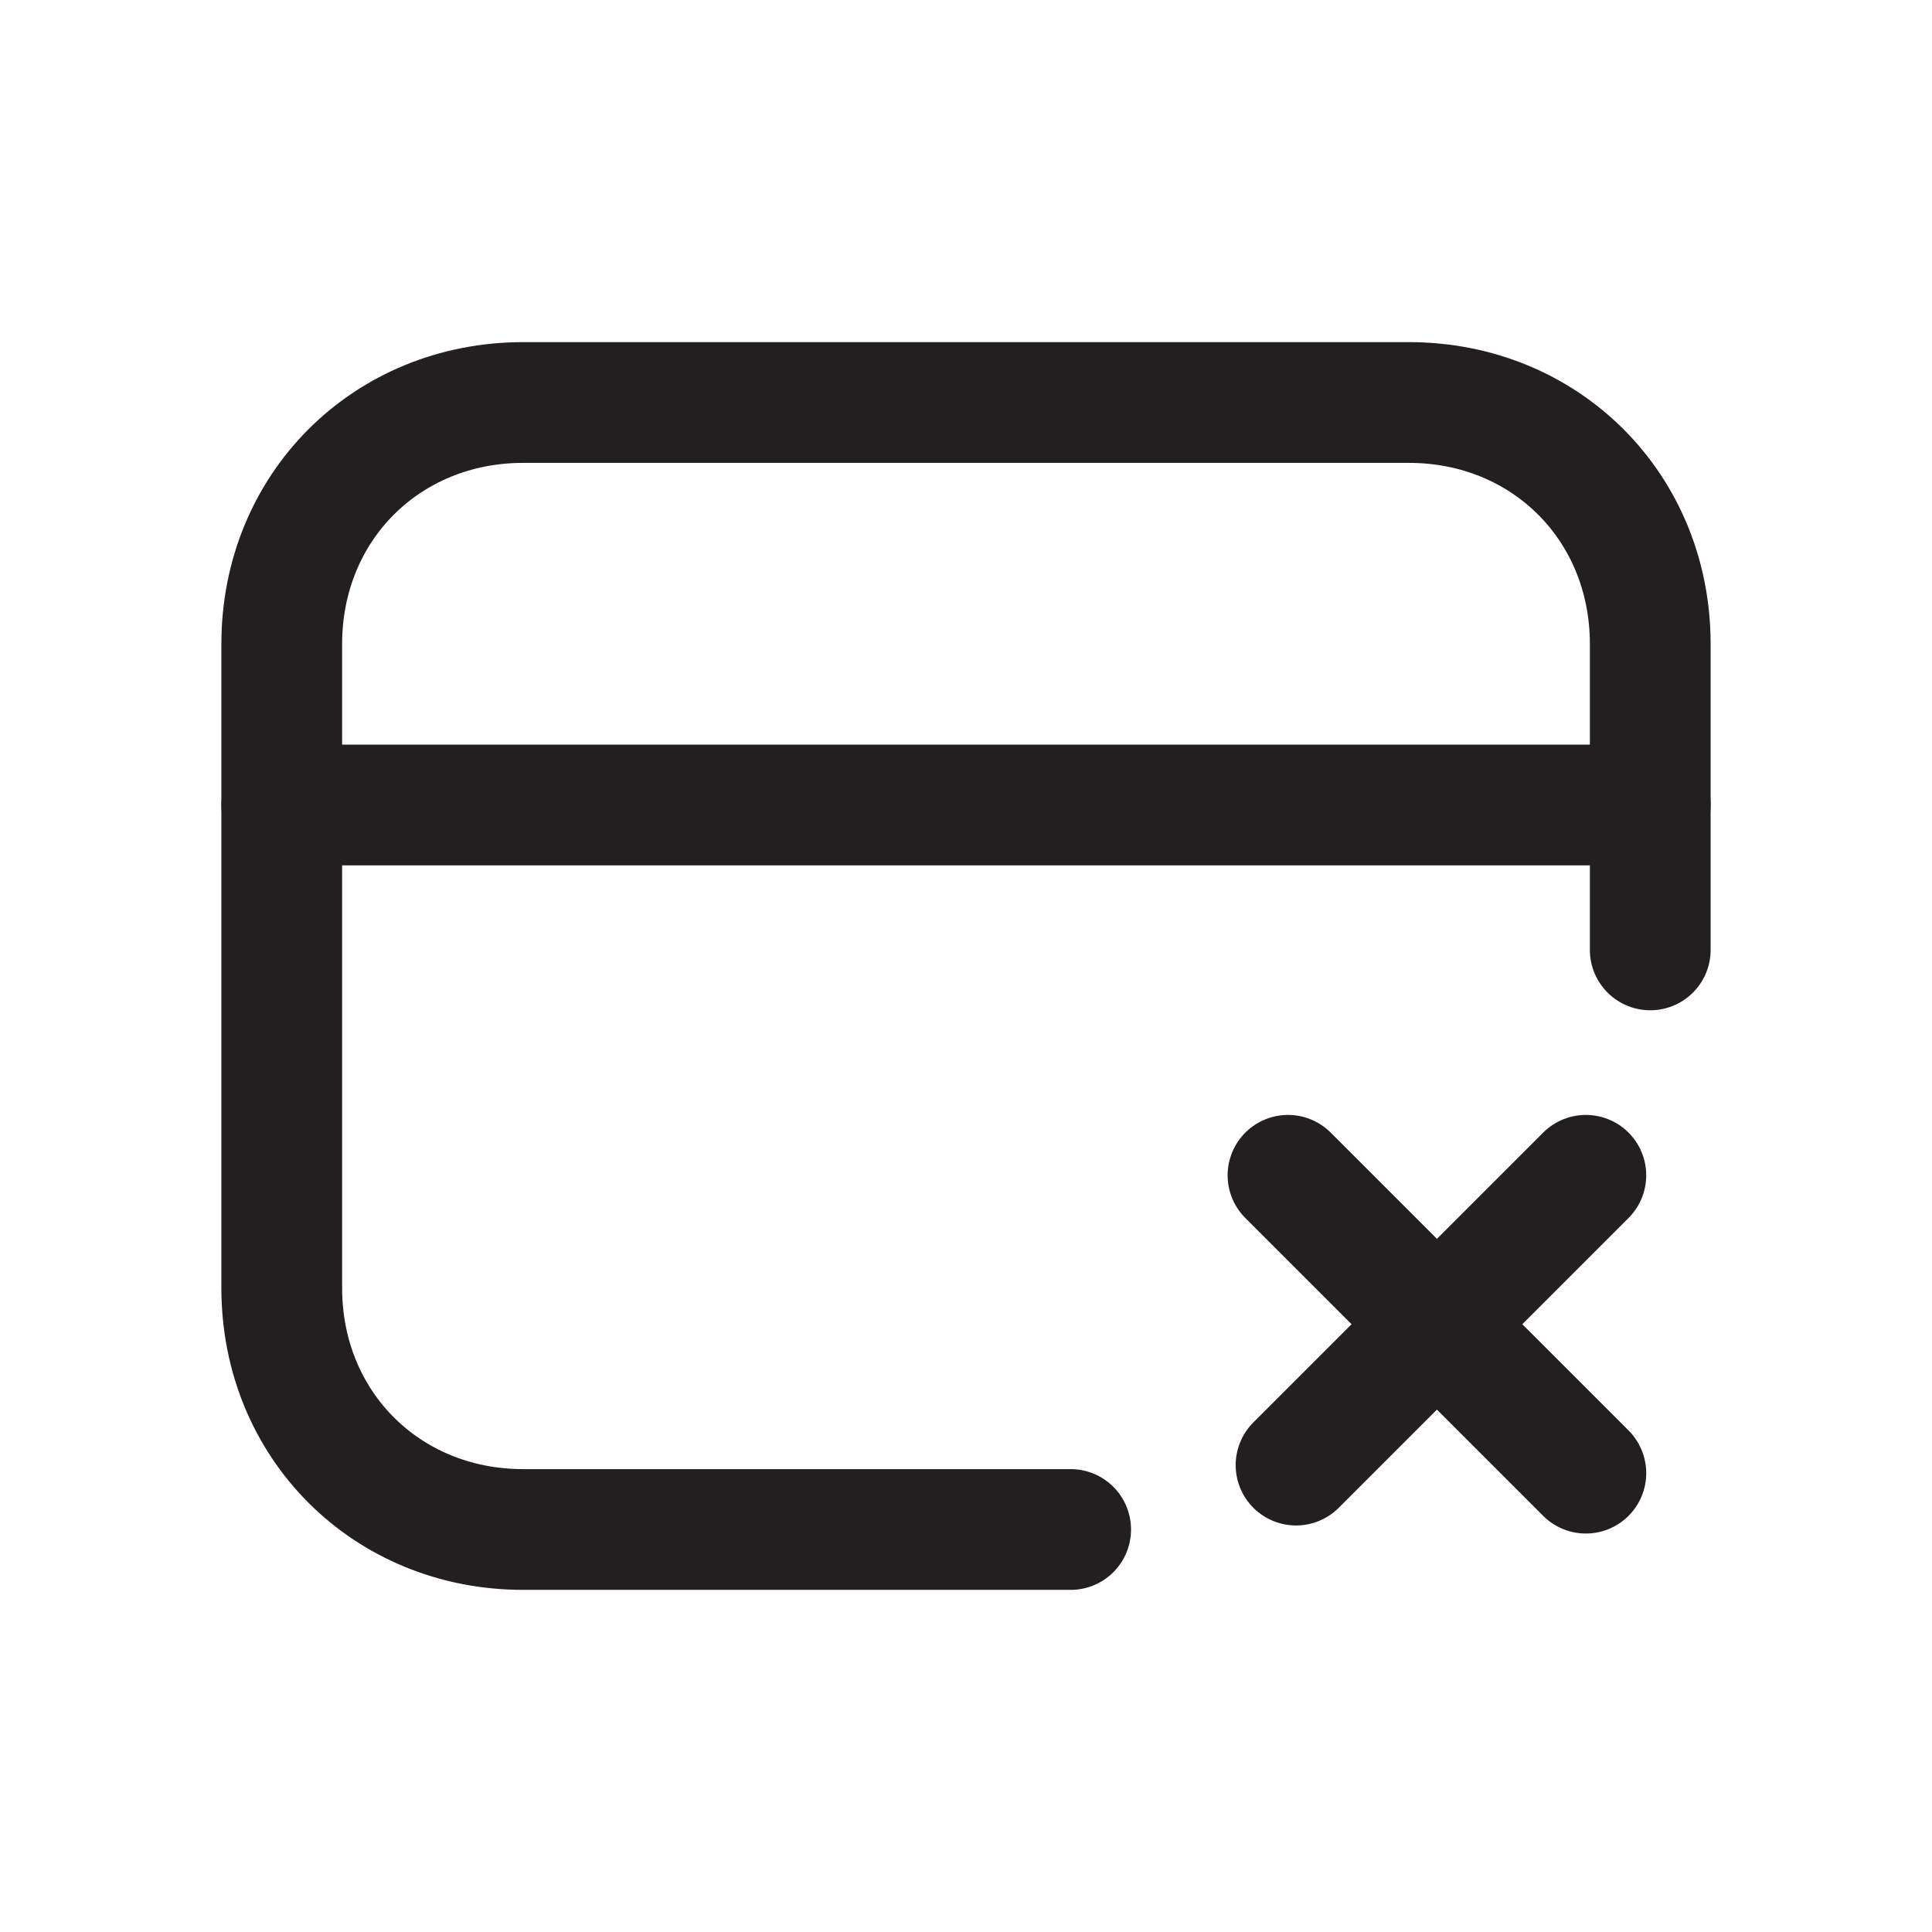
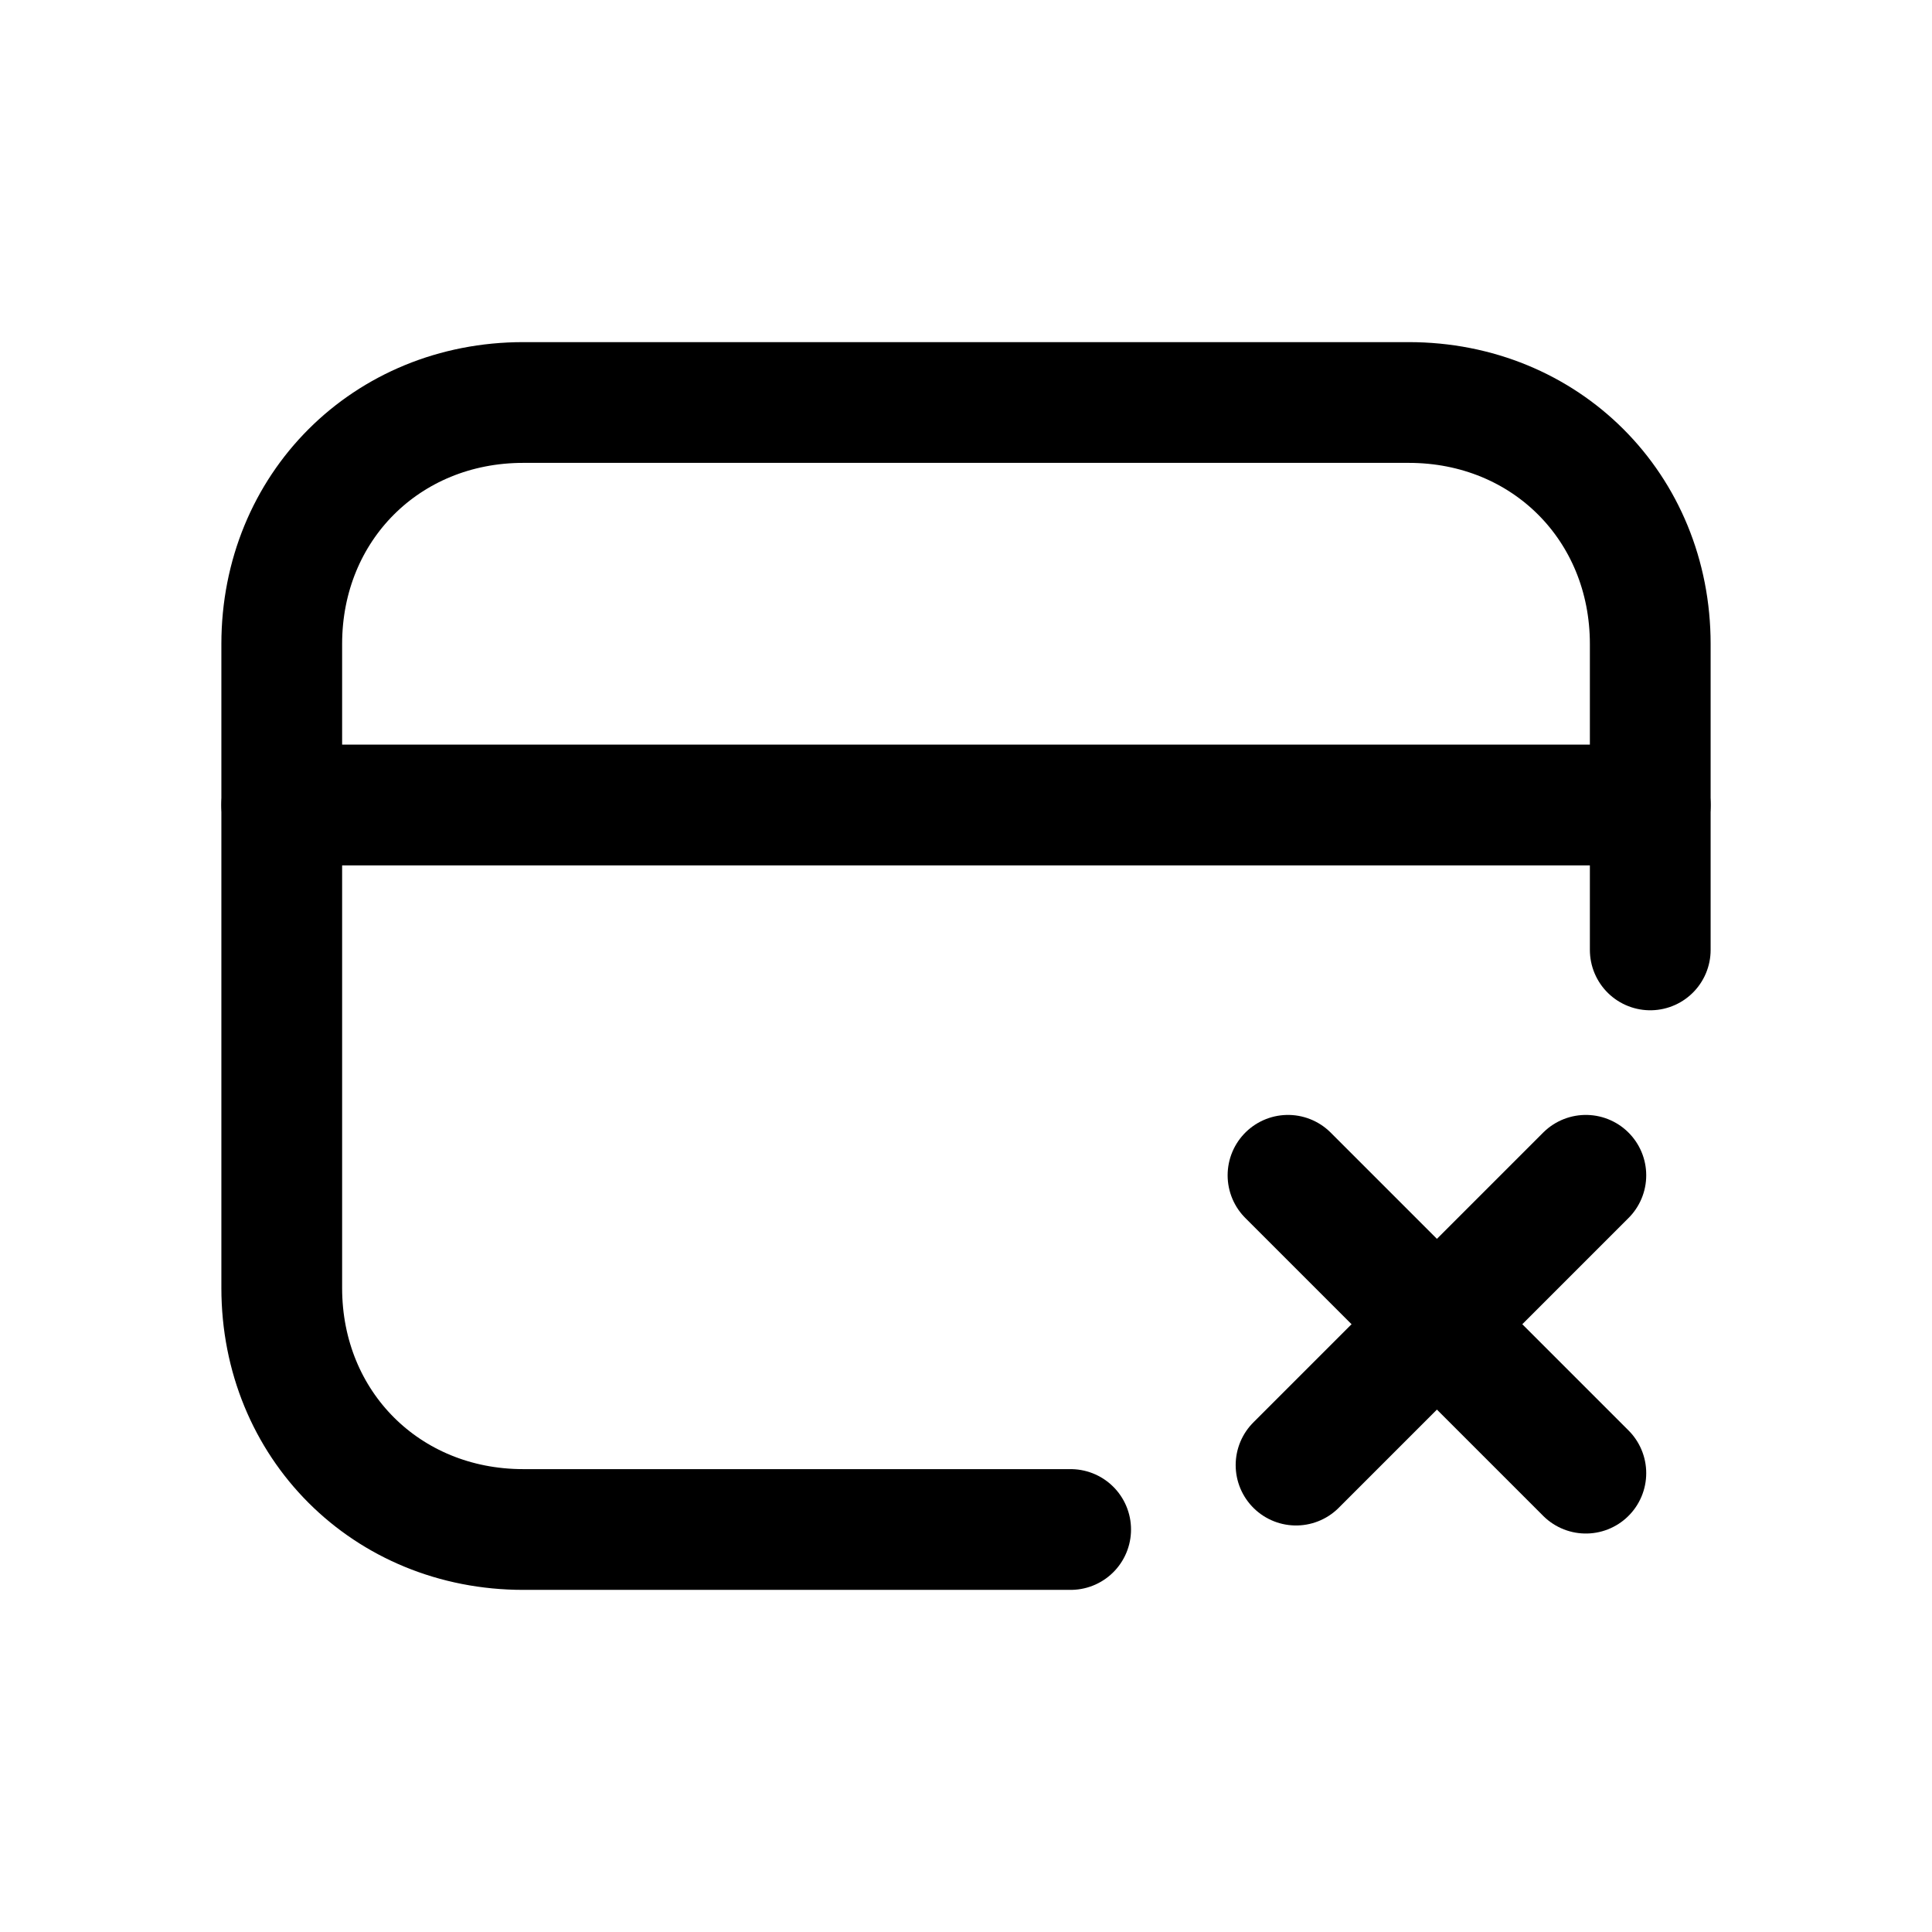
<svg xmlns="http://www.w3.org/2000/svg" version="1.1" x="0px" y="0px" viewBox="0 0 24 24" style="enable-background:new 0 0 24 24;" xml:space="preserve">
  <style type="text/css">
- 	.st0{fill:none;stroke:#231F20;stroke-width:1.5;stroke-linecap:round;stroke-linejoin:round;stroke-miterlimit:10;}</style>
+ 	.st0{fill:none;stroke:#000000;stroke-width:1.5;stroke-linecap:round;stroke-linejoin:round;stroke-miterlimit:10;}</style>
  <g>
    <path class="st0" d="M13.3,19H6.5c-1.7,0-3-1.3-3-3V8c0-1.7,1.3-3,3-3h11c1.7,0,3,1.3,3,3v3.8" />
    <line class="st0" x1="3.5" y1="10" x2="20.5" y2="10" />
  </g>
  <g>
    <line class="st0" x1="16.1" y1="18.2" x2="19.7" y2="14.6" />
    <line class="st0" x1="16" y1="14.6" x2="19.7" y2="18.3" />
  </g>
</svg>
